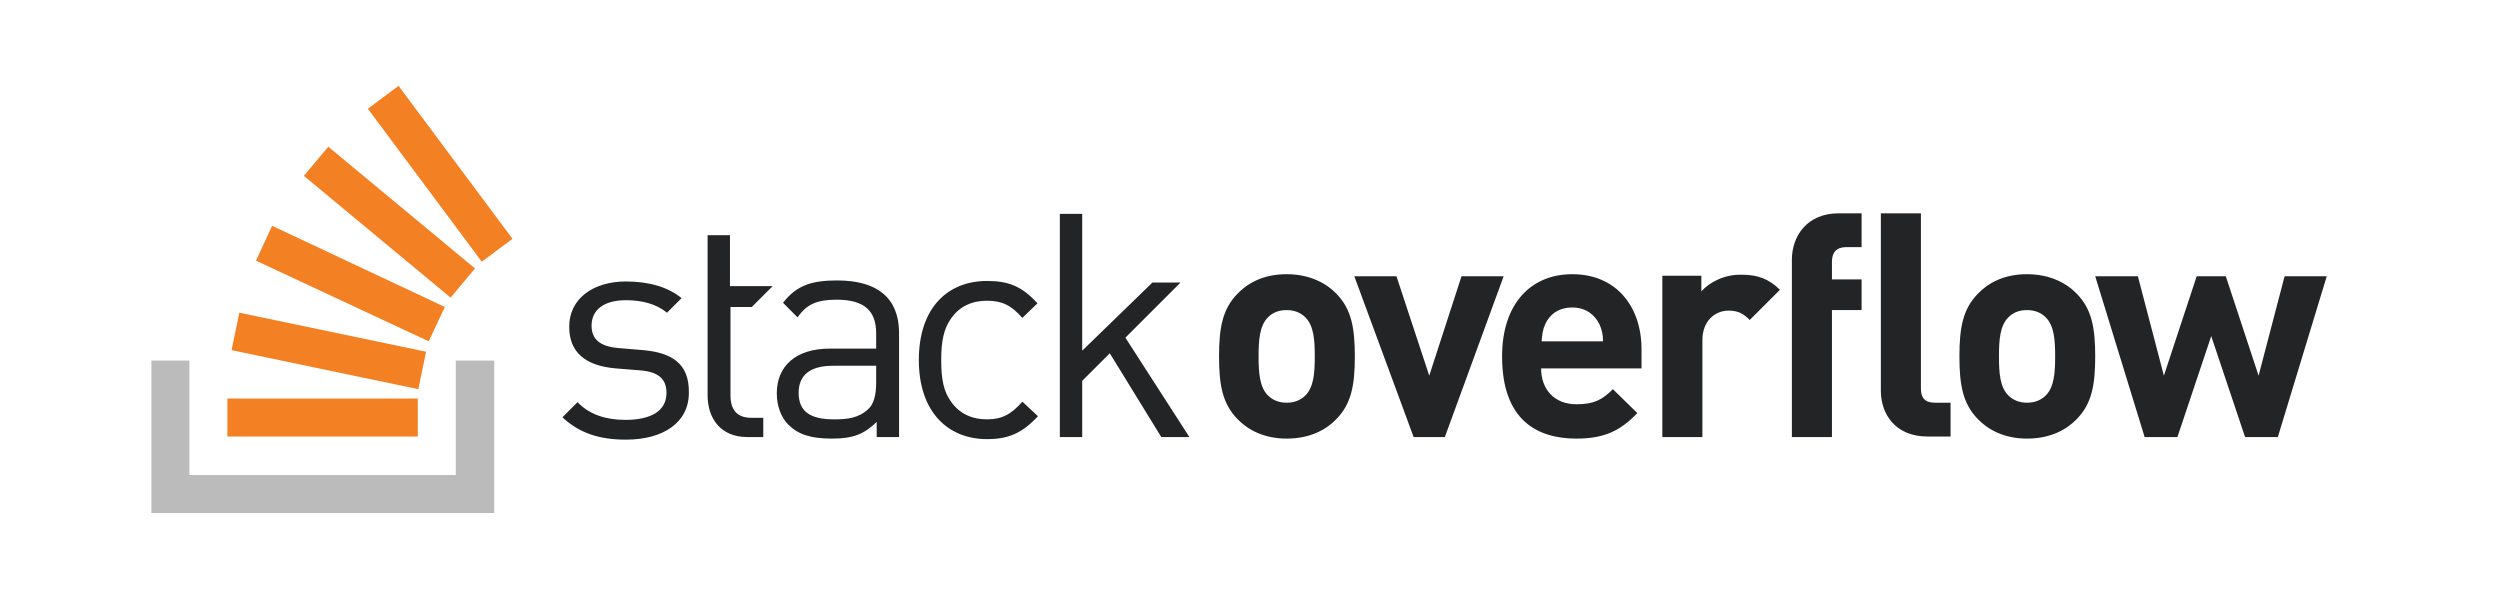
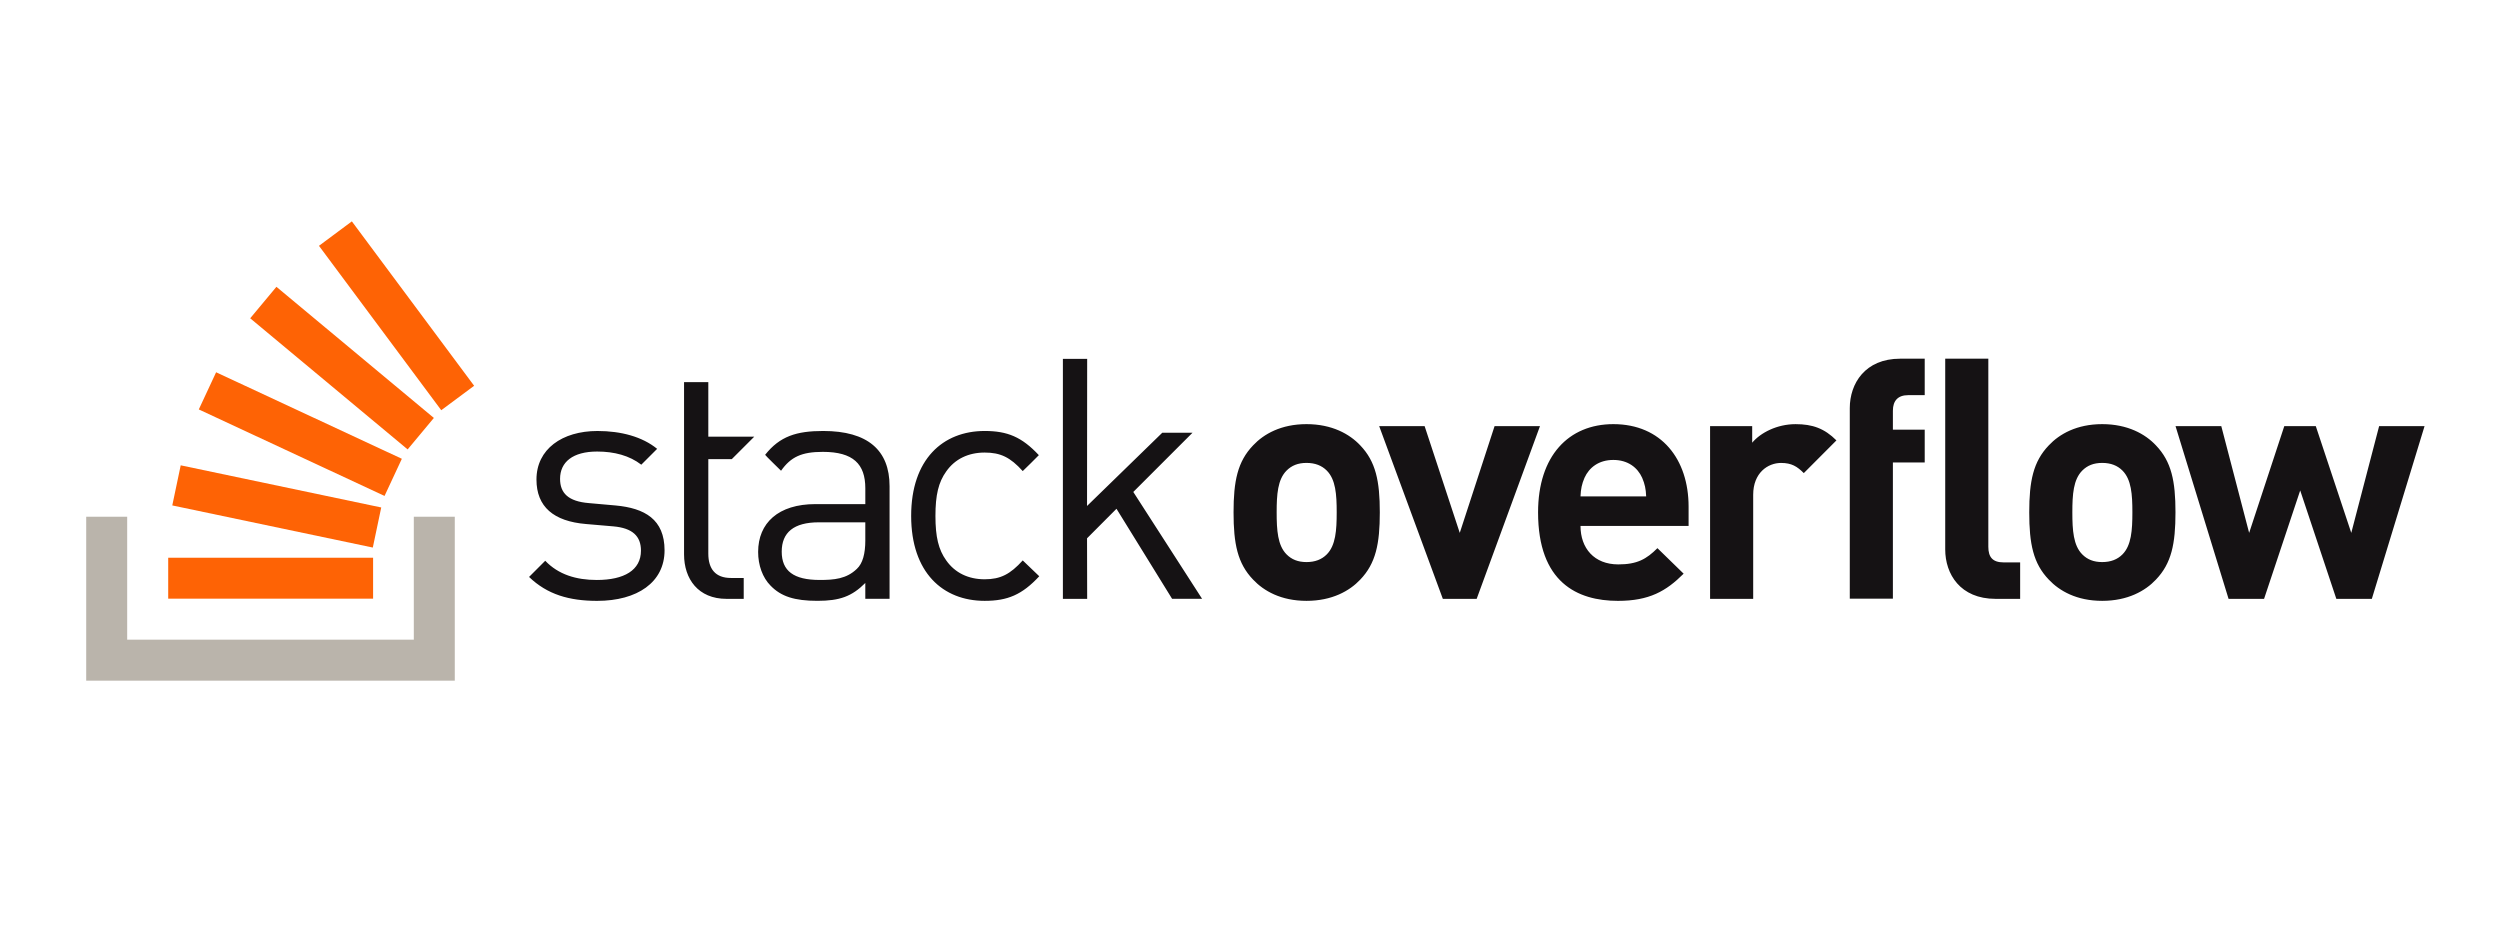
- <svg xmlns="http://www.w3.org/2000/svg" viewBox="0 0 480.5 117.9">
-   <style>.st0{fill:#222426}.st1{fill:#bcbbbb}.st2{fill:#f48024}</style>
-   <path class="st0" d="M123.7 67.3l-4.8-.4c-3.7-.3-5.2-1.8-5.2-4.3 0-3 2.3-4.9 6.6-4.9 3.1 0 5.8.7 7.9 2.4l2.8-2.8c-2.7-2.2-6.4-3.2-10.7-3.2-6.3 0-10.9 3.3-10.9 8.7 0 4.9 3.1 7.5 8.9 8l4.9.4c3.4.3 4.9 1.7 4.9 4.3 0 3.5-3 5.2-7.9 5.2-3.7 0-6.9-1-9.2-3.4l-2.9 2.9c3.3 3.1 7.2 4.3 12.2 4.3 7.2 0 12.1-3.3 12.1-9 .1-5.8-3.5-7.7-8.7-8.2zm37.2-13.4c-4.8 0-7.8.9-10.4 4.3l2.8 2.8c1.7-2.5 3.7-3.4 7.5-3.4 5.4 0 7.6 2.2 7.6 6.5V67h-8.9c-6.6 0-10.2 3.4-10.2 8.6 0 2.4.8 4.6 2.2 6 1.9 1.9 4.3 2.7 8.4 2.7 4 0 6.1-.8 8.6-3.2V84h4.3V63.8c-.1-6.4-4-9.9-11.9-9.9zm7.5 19.6c0 2.5-.5 4.2-1.5 5.1-1.9 1.8-4.1 2-6.6 2-4.7 0-6.8-1.6-6.8-5.1 0-3.4 2.2-5.2 6.6-5.2h8.3v3.2zm21.3-15.7c2.8 0 4.6.8 6.8 3.3l2.9-2.8c-3-3.3-5.6-4.3-9.7-4.3-7.5 0-13.1 5.1-13.1 15.2s5.7 15.2 13.1 15.2c4.1 0 6.7-1.1 9.8-4.4l-3-2.8c-2.2 2.5-4 3.4-6.8 3.4-2.9 0-5.3-1.1-6.9-3.4-1.4-1.9-1.9-4.2-1.9-8 0-3.7.5-6 1.9-8 1.6-2.3 4-3.4 6.9-3.4zm37.2-3.5h-5.4L208 67.4V41.1h-4.3V84h4.3V73.2l5.3-5.3 9.9 16.1h5.4l-12.3-19.1 10.6-10.6zm20.4-1.6c-4.6 0-7.6 1.8-9.5 3.8-2.8 2.9-3.5 6.4-3.5 12s.7 9.1 3.5 12c1.9 2 5 3.8 9.5 3.8 4.6 0 7.7-1.8 9.6-3.8 2.8-2.9 3.5-6.4 3.5-12s-.7-9.1-3.5-12c-1.9-2-5.1-3.8-9.6-3.8zm3.6 23.3c-.9.9-2.1 1.4-3.6 1.4s-2.7-.5-3.6-1.4c-1.6-1.6-1.8-4.3-1.8-7.5s.2-5.9 1.8-7.5c.9-.9 2-1.4 3.6-1.4 1.5 0 2.7.5 3.6 1.4 1.6 1.6 1.8 4.3 1.8 7.5s-.2 5.9-1.8 7.5zm30-22.9l-6.2 19.1-6.3-19.1h-8.1L271.7 84h6L289 53.1h-8.1zm21.3-.4c-8 0-13.5 5.7-13.5 15.8 0 12.5 7 15.8 14.3 15.8 5.6 0 8.6-1.7 11.7-4.9l-4.7-4.6c-2 2-3.6 2.9-7 2.9-4.3 0-6.8-2.9-6.8-6.9h19.3v-3.4c.1-8.4-4.8-14.7-13.3-14.7zm-5.9 12.9c.1-1.4.2-2.2.7-3.3.8-1.8 2.5-3.2 5.2-3.2 2.6 0 4.3 1.4 5.2 3.2.5 1.1.7 2 .7 3.3h-11.8zM327 56v-3h-7.5v31h7.7V65.4c0-3.9 2.6-5.7 5-5.7 1.9 0 2.9.6 4.1 1.8l5.8-5.8c-2.1-2.1-4.3-2.9-7.3-2.9-3.4-.1-6.3 1.5-7.8 3.2zm17.4-6.1V84h7.7V59.6h5.7v-5.9h-5.7v-3.4c0-1.8.9-2.8 2.7-2.8h3V41h-4.4c-6.2 0-9 4.5-9 8.9zm45.2 2.8c-4.6 0-7.6 1.8-9.5 3.8-2.8 2.9-3.5 6.4-3.5 12s.7 9.1 3.5 12c1.9 2 5 3.8 9.5 3.8 4.6 0 7.7-1.8 9.6-3.8 2.8-2.9 3.5-6.4 3.5-12s-.7-9.1-3.5-12c-1.9-2-5.1-3.8-9.6-3.8zm3.6 23.3c-.9.9-2.1 1.4-3.6 1.4s-2.7-.5-3.6-1.4c-1.6-1.6-1.8-4.3-1.8-7.5s.2-5.9 1.8-7.5c.9-.9 2-1.4 3.6-1.4 1.5 0 2.7.5 3.6 1.4 1.6 1.6 1.8 4.3 1.8 7.5s-.2 5.9-1.8 7.5zm45.9-22.9l-5 19.1-6.3-19.1h-5.6l-6.3 19.1-5-19.1h-8.2l9.5 30.9h6.3l6.5-19.4 6.5 19.4h6.3l9.4-30.9h-8.1zm-69.9 21.6V41h-7.7v34.1c0 4.4 2.7 8.8 9 8.8h4.4v-6.5h-3c-1.9 0-2.7-.9-2.7-2.7zM144.5 59l4-4h-8.2v-9.8H136V76c0 4.4 2.5 8 7.6 8h3.1v-3.7h-2.3c-2.8 0-4-1.6-4-4.3V59h4.1z" />
-   <path class="st1" d="M87.6 91.3v-22H95v29.3H29.1V69.3h7.3v22z" />
-   <path class="st2" d="M44.5 67.3l35.9 7.5 1.5-7.2L46 60.1l-1.5 7.2zm4.7-17.2l33.2 15.5 3.1-6.6-33.2-15.6-3.1 6.7zm9.2-16.3l28.2 23.4 4.7-5.6-28.2-23.4-4.7 5.6zm18.2-17.3l-5.9 4.4 21.9 29.4 5.9-4.4-21.9-29.4zM43.7 83.9h36.6v-7.3H43.7v7.3z" />
+ <svg xmlns="http://www.w3.org/2000/svg" version="1.1" id="Ebene_1" x="0px" y="0px" width="155.705px" height="58.389px" viewBox="-108.141 292.968 155.705 58.389" enable-background="new -108.141 292.968 155.705 58.389" xml:space="preserve">
+   <g>
+     <path fill="#151214" d="M-62.561,321.561l1.397-1.397h-2.862v-3.397h-1.511v10.728c0,1.532,0.882,2.771,2.645,2.771h1.071v-1.301   h-0.798c-0.966,0-1.407-0.567-1.407-1.512v-5.891H-62.561L-62.561,321.561z M15.696,327.024v-11.716h-2.685v11.881   c0,1.528,0.93,3.077,3.139,3.077h1.528v-2.271h-1.032C15.964,327.995,15.696,327.665,15.696,327.024L15.696,327.024z    M40.036,319.508l-1.735,6.649l-2.21-6.649h-1.962l-2.189,6.649l-1.735-6.649h-2.85l3.304,10.759h2.21l2.251-6.753l2.251,6.753   h2.21l3.284-10.759H40.036L40.036,319.508z M24.048,327.499c-0.31,0.311-0.723,0.476-1.26,0.476c-0.537,0-0.93-0.165-1.239-0.476   c-0.558-0.557-0.62-1.507-0.62-2.622s0.062-2.045,0.62-2.603c0.31-0.31,0.702-0.475,1.239-0.475c0.537,0,0.95,0.165,1.26,0.475   c0.558,0.558,0.62,1.487,0.62,2.603S24.605,326.942,24.048,327.499L24.048,327.499z M22.788,319.384   c-1.59,0-2.664,0.619-3.325,1.321c-0.971,1.012-1.219,2.23-1.219,4.172c0,1.962,0.248,3.181,1.219,4.192   c0.661,0.702,1.734,1.321,3.325,1.321s2.685-0.619,3.345-1.321c0.971-1.012,1.219-2.23,1.219-4.192c0-1.941-0.248-3.16-1.219-4.172   C25.473,320.003,24.378,319.384,22.788,319.384L22.788,319.384z M7.067,318.385v11.87h2.685v-8.483h1.982v-2.044H9.752v-1.178   c0-0.619,0.31-0.971,0.949-0.971h1.033v-2.271h-1.529C8.017,315.308,7.067,316.857,7.067,318.385L7.067,318.385z M0.989,320.54   v-1.032h-2.623v10.759h2.685v-6.484c0-1.363,0.909-1.982,1.735-1.982c0.661,0,1.003,0.22,1.417,0.633l2.032-2.037   c-0.744-0.744-1.487-1.012-2.541-1.012C2.538,319.384,1.505,319.92,0.989,320.54L0.989,320.54z M-9.704,323.885   c0.021-0.476,0.083-0.765,0.248-1.157c0.29-0.64,0.888-1.114,1.797-1.114s1.508,0.475,1.796,1.114   c0.166,0.393,0.228,0.682,0.249,1.157H-9.704L-9.704,323.885z M-7.659,319.384c-2.788,0-4.688,1.982-4.688,5.493   c0,4.357,2.437,5.514,4.977,5.514c1.941,0,2.995-0.599,4.089-1.693l-1.632-1.59c-0.682,0.682-1.26,1.012-2.437,1.012   c-1.507,0-2.354-1.012-2.354-2.396h6.732v-1.198C-2.971,321.572-4.665,319.384-7.659,319.384L-7.659,319.384z M-15.056,319.508   l-2.168,6.649l-2.189-6.649h-2.83l3.965,10.759h2.106l3.944-10.759H-15.056L-15.056,319.508z M-25.509,327.499   c-0.31,0.311-0.723,0.476-1.26,0.476c-0.537,0-0.929-0.165-1.239-0.476c-0.558-0.557-0.62-1.507-0.62-2.622s0.062-2.045,0.62-2.603   c0.31-0.31,0.703-0.475,1.239-0.475c0.537,0,0.95,0.165,1.26,0.475c0.558,0.558,0.62,1.487,0.62,2.603   S-24.952,326.942-25.509,327.499L-25.509,327.499z M-26.769,319.384c-1.59,0-2.664,0.619-3.325,1.321   c-0.971,1.012-1.219,2.23-1.219,4.172c0,1.962,0.248,3.181,1.219,4.192c0.661,0.702,1.735,1.321,3.325,1.321   c1.59,0,2.685-0.619,3.346-1.321c0.971-1.012,1.219-2.23,1.219-4.192c0-1.941-0.248-3.16-1.219-4.172   C-24.084,320.003-25.179,319.384-26.769,319.384L-26.769,319.384z M-33.87,319.921h-1.884l-4.684,4.56l0.008-9.162h-1.512v14.946   h1.512l-0.008-3.77l1.834-1.84l3.464,5.609h1.868l-4.285-6.656L-33.87,319.921L-33.87,319.921z M-46.815,321.154   c0.986,0,1.596,0.294,2.372,1.154c0,0,1.012-0.983,1.003-0.992c-1.06-1.134-1.959-1.506-3.375-1.506   c-2.603,0-4.577,1.764-4.577,5.29s1.974,5.29,4.577,5.29c1.427,0,2.33-0.378,3.401-1.532l-1.029-0.986   c-0.776,0.86-1.386,1.175-2.372,1.175c-1.008,0-1.847-0.398-2.393-1.175c-0.483-0.672-0.672-1.47-0.672-2.771   s0.189-2.099,0.672-2.771C-48.663,321.552-47.823,321.154-46.815,321.154L-46.815,321.154z M-54.247,326.612   c0,0.86-0.168,1.448-0.525,1.784c-0.651,0.63-1.428,0.693-2.31,0.693c-1.637,0-2.372-0.567-2.372-1.764s0.756-1.826,2.309-1.826   h2.897V326.612L-54.247,326.612z M-56.871,319.81c-1.657,0-2.701,0.327-3.616,1.485c-0.013,0.016,0.991,0.992,0.991,0.992   c0.609-0.861,1.281-1.176,2.603-1.176c1.89,0,2.646,0.756,2.646,2.267v0.987h-3.107c-2.31,0-3.569,1.176-3.569,2.98   c0,0.819,0.273,1.596,0.776,2.1c0.651,0.672,1.491,0.944,2.918,0.944c1.385,0,2.141-0.272,2.981-1.112v0.986h1.511v-7.012   C-52.735,321.007-54.1,319.81-56.871,319.81L-56.871,319.81z M-69.796,324.45l-1.658-0.147c-1.301-0.104-1.805-0.63-1.805-1.511   c0-1.05,0.797-1.701,2.309-1.701c1.07,0,2.015,0.252,2.75,0.819l0.987-0.987c-0.924-0.755-2.247-1.112-3.716-1.112   c-2.205,0-3.8,1.134-3.8,3.023c0,1.7,1.071,2.603,3.086,2.771l1.701,0.146c1.196,0.105,1.721,0.609,1.721,1.512   c0,1.218-1.049,1.827-2.75,1.827c-1.281,0-2.393-0.336-3.212-1.197l-1.007,1.008c1.134,1.092,2.498,1.49,4.241,1.49   c2.498,0,4.198-1.154,4.198-3.148C-66.752,325.31-67.991,324.618-69.796,324.45L-69.796,324.45z" />
+     <polygon fill="#BAB4AB" points="-82.368,332.808 -82.368,325.151 -79.816,325.151 -79.816,335.361 -102.772,335.361    -102.772,325.151 -100.22,325.151 -100.22,332.808 -82.368,332.808  " />
+     <path fill="#FE6305" d="M-97.665,330.256h12.761v-2.552h-12.761V330.256L-97.665,330.256z M-86.227,306.755l-2.048,1.523   l7.616,10.239l2.048-1.522L-86.227,306.755L-86.227,306.755z M-92.558,312.792l9.806,8.167l1.633-1.961l-9.806-8.167   L-92.558,312.792L-92.558,312.792z M-95.759,318.468l11.568,5.388l1.078-2.314l-11.568-5.388L-95.759,318.468L-95.759,318.468z    M-97.411,324.447l12.489,2.624l0.525-2.497l-12.489-2.625L-97.411,324.447L-97.411,324.447z" />
+   </g>
</svg>
